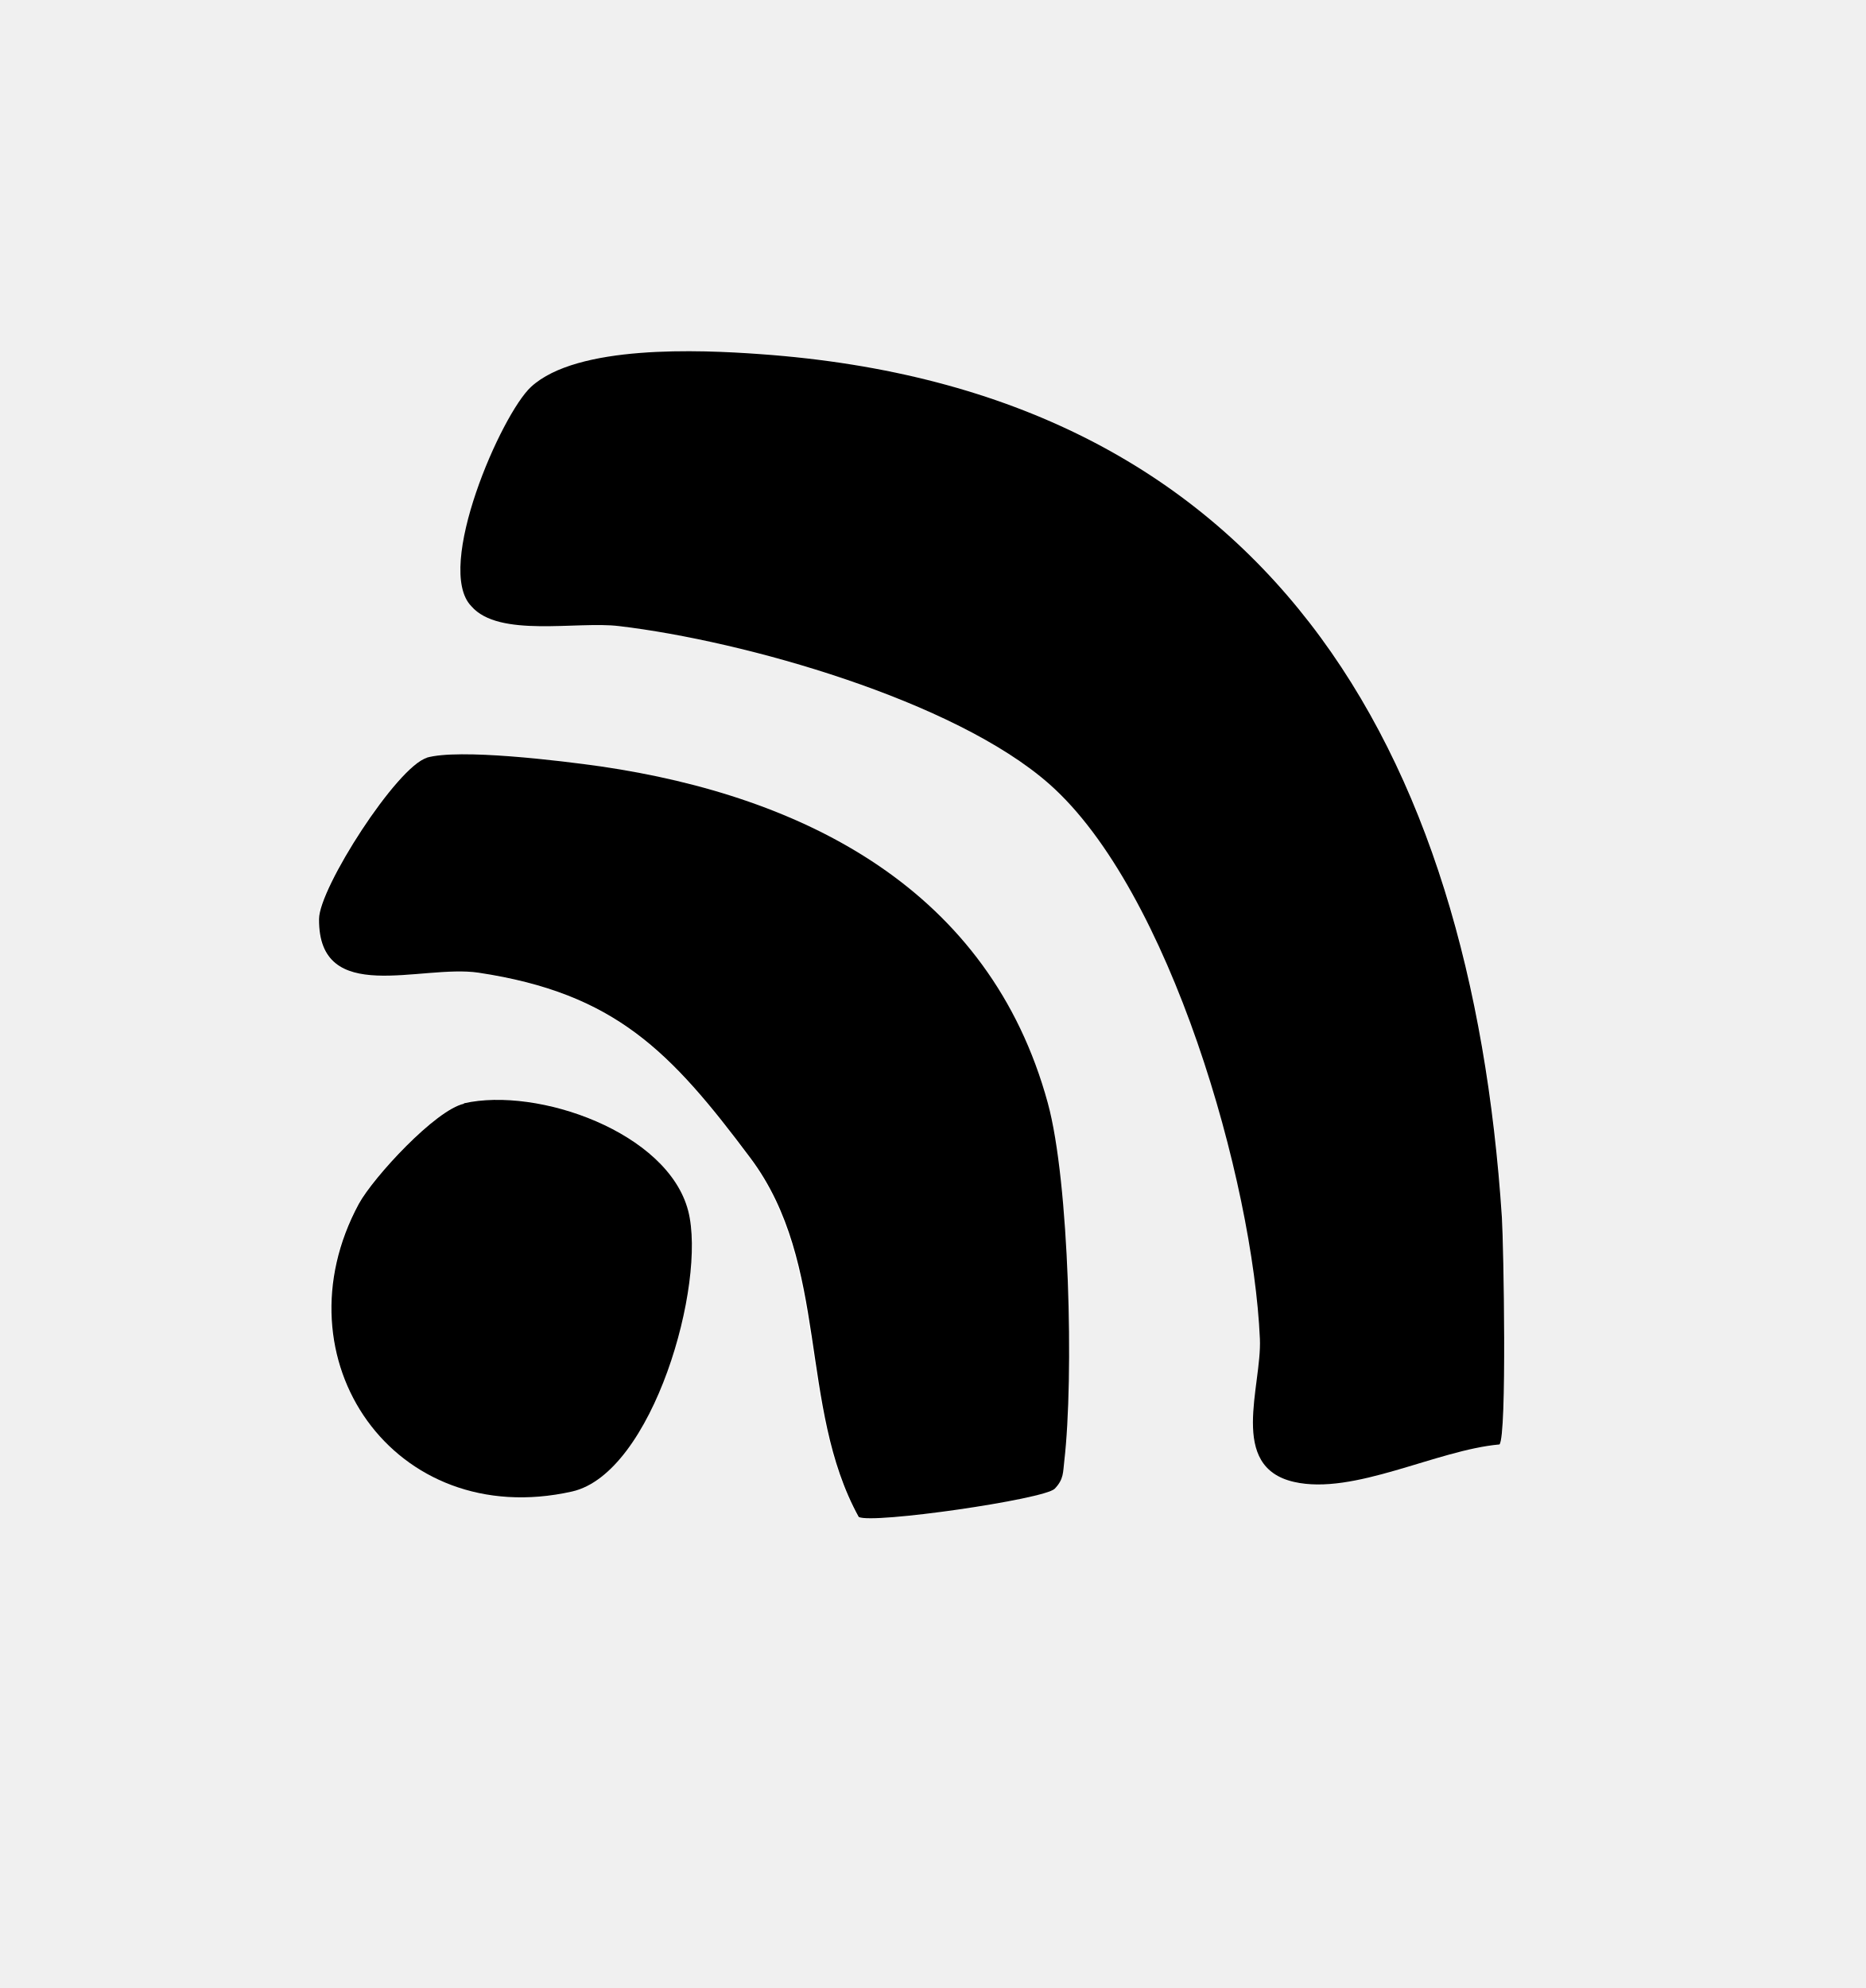
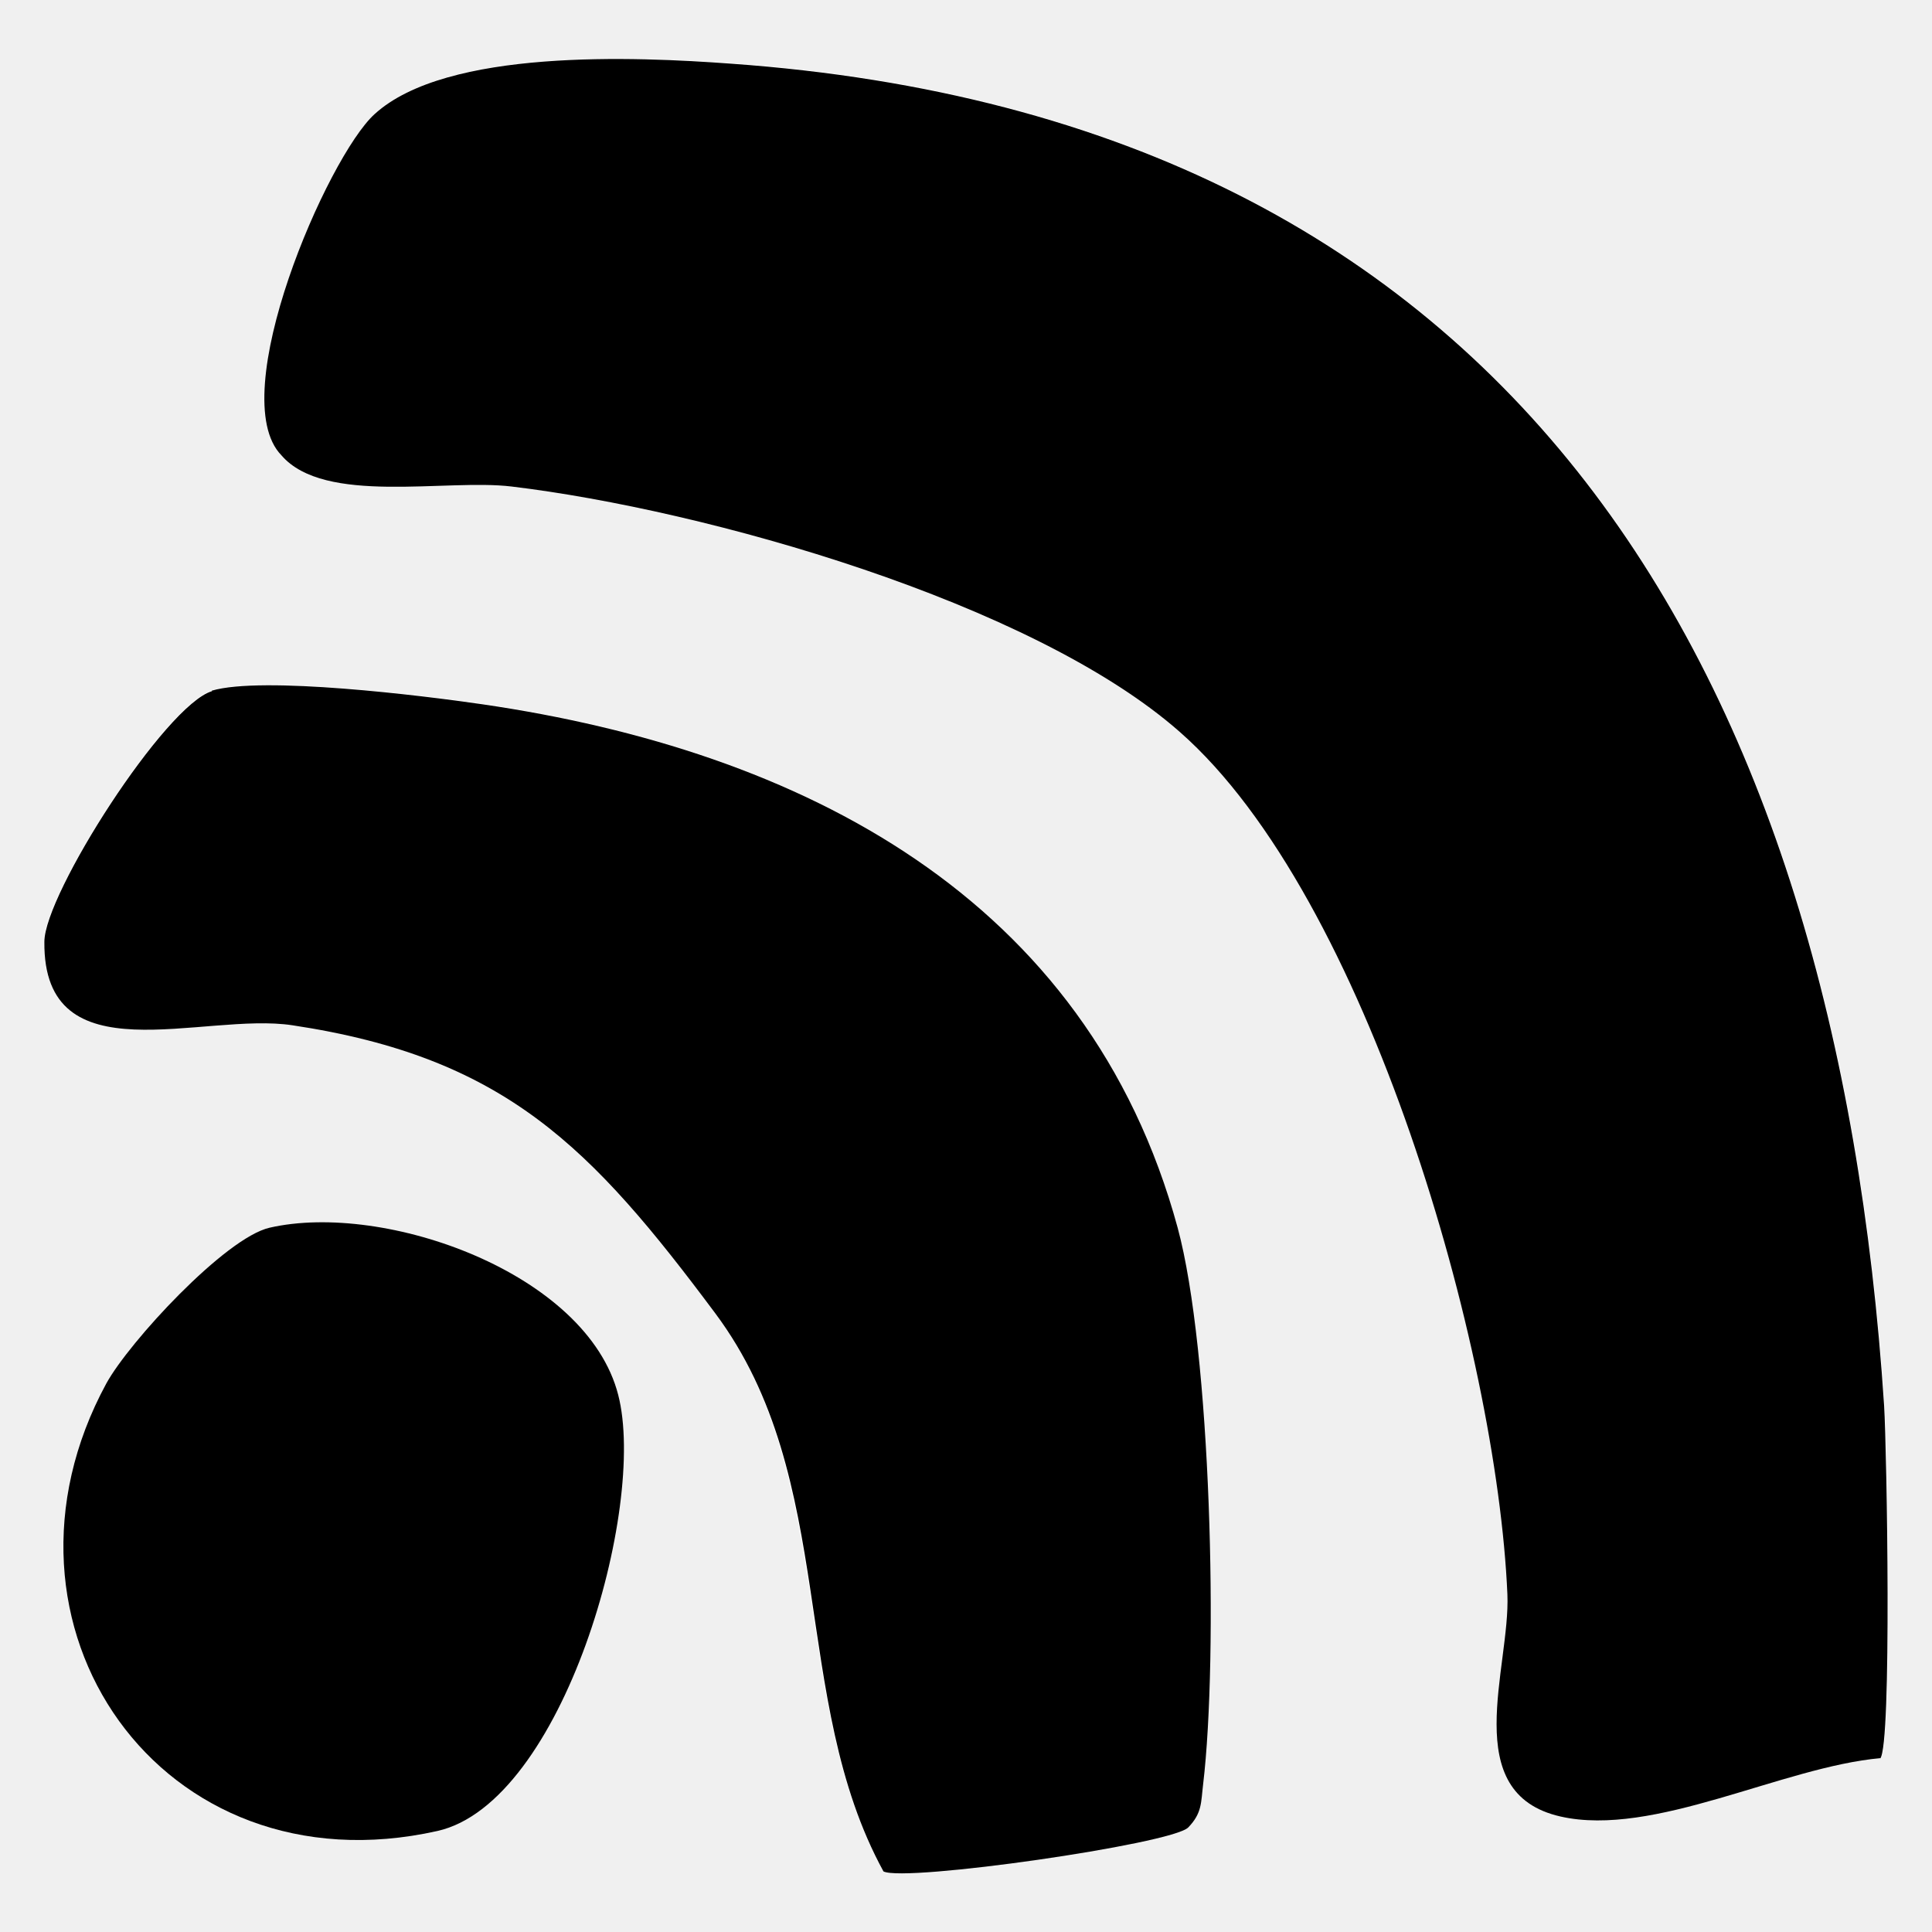
- <svg xmlns="http://www.w3.org/2000/svg" id="Layer_1" version="1.1" viewBox="0 0 54.27 57.82">
+ <svg xmlns="http://www.w3.org/2000/svg" id="Layer_1" version="1.1" viewBox="0 0 44 44">
  <defs>
    <style>
      .st0 {
        fill: #fff;
      }
    </style>
  </defs>
-   <path class="st0" d="M43.63,42.01c.22-.25.13-5.79.07-6.6-.9-13.67-6.81-24.05-21.57-25.11-1.78-.13-5.33-.28-6.67.95-.88.8-2.82,5.27-1.74,6.38.8.93,3.08.44,4.3.58,3.63.43,9.74,2.16,12.51,4.59,3.51,3.09,5.93,11.56,6.13,16.14.06,1.38-.93,3.72.99,4.16,1.74.39,4.15-.93,5.99-1.09ZM12.4,22.04c-.87.25-3.13,3.8-3.14,4.69-.02,2.55,2.97,1.31,4.64,1.56,3.98.59,5.63,2.33,7.91,5.39s1.38,7.21,3.15,10.44c.4.21,5.4-.51,5.7-.82.27-.27.24-.47.28-.81.28-2.41.15-8.11-.48-10.41-1.68-6.19-7.04-8.92-13.01-9.79-1.13-.16-4.12-.53-5.07-.25ZM13.49,32.09c-.83.19-2.63,2.13-3.06,2.91-2.45,4.51,1.02,9.53,6.2,8.37,2.35-.53,3.92-6.05,3.38-8.16-.59-2.29-4.37-3.62-6.53-3.13Z" />
-   <path d="M43.63,42.01c-1.84.16-4.25,1.49-5.99,1.09-1.92-.44-.93-2.78-.99-4.16-.2-4.57-2.61-13.04-6.13-16.14-2.76-2.43-8.87-4.16-12.51-4.59-1.22-.15-3.5.35-4.3-.58-1.08-1.11.87-5.58,1.74-6.38,1.34-1.23,4.89-1.08,6.67-.95,14.76,1.05,20.67,11.44,21.57,25.11.05.81.15,6.35-.07,6.6Z" />
-   <path d="M12.4,22.04c.95-.28,3.94.09,5.07.25,5.96.87,11.32,3.6,13.01,9.79.63,2.3.76,8,.48,10.41-.04.33-.01.53-.28.81-.31.31-5.3,1.03-5.7.82-1.77-3.22-.83-7.34-3.15-10.44s-3.93-4.79-7.91-5.39c-1.68-.25-4.66.99-4.64-1.56,0-.9,2.27-4.44,3.14-4.69Z" />
-   <path d="M13.49,32.09c2.15-.49,5.94.84,6.53,3.13.54,2.11-1.03,7.63-3.38,8.16-5.18,1.16-8.64-3.86-6.2-8.37.43-.78,2.23-2.73,3.06-2.91Z" />
+   <path class="st0" d="M42.83,40.04c.27-.3.15-7.05.09-8.03C41.82,15.37,34.63,2.73,16.66,1.44c-2.17-.15-6.49-.35-8.12,1.15-1.07.98-3.44,6.42-2.12,7.77.97,1.14,3.75.53,5.24.71,4.42.53,11.86,2.63,15.22,5.59,4.28,3.77,7.22,14.08,7.46,19.64.07,1.67-1.13,4.53,1.21,5.06,2.11.48,5.05-1.13,7.29-1.33ZM4.82,15.73c-1.05.31-3.81,4.62-3.82,5.71-.02,3.11,3.61,1.6,5.65,1.9,4.85.72,6.85,2.84,9.63,6.56s1.68,8.78,3.83,12.71c.49.25,6.57-.62,6.94-1,.33-.33.29-.57.34-.98.35-2.93.18-9.88-.58-12.68-2.05-7.53-8.57-10.86-15.83-11.92-1.37-.2-5.01-.64-6.17-.31ZM6.14,27.96c-1.01.23-3.2,2.59-3.72,3.55-2.98,5.49,1.24,11.6,7.54,10.19,2.86-.64,4.78-7.36,4.12-9.93-.72-2.78-5.32-4.41-7.94-3.81Z" />
+   <path d="M42.83,40.04c-2.24.2-5.17,1.81-7.29,1.33-2.34-.53-1.14-3.39-1.21-5.06-.24-5.57-3.18-15.88-7.46-19.64-3.36-2.96-10.8-5.06-15.22-5.59-1.49-.18-4.26.43-5.24-.71-1.32-1.35,1.05-6.8,2.12-7.77,1.64-1.5,5.95-1.31,8.12-1.15,17.97,1.28,25.17,13.92,26.26,30.57.06.98.18,7.73-.09,8.03Z" />
+   <path d="M4.82,15.73c1.15-.34,4.8.11,6.17.31,7.26,1.06,13.78,4.39,15.83,11.92.76,2.8.93,9.74.58,12.68-.05.41-.02.65-.34.98-.38.38-6.45,1.25-6.94,1-2.15-3.93-1.01-8.93-3.83-12.71s-4.78-5.83-9.63-6.56c-2.04-.31-5.68,1.2-5.65-1.9,0-1.09,2.76-5.4,3.82-5.71Z" />
+   <path d="M6.14,27.96c2.62-.6,7.23,1.03,7.94,3.81.66,2.56-1.26,9.29-4.12,9.93-6.3,1.41-10.52-4.7-7.54-10.19.52-.95,2.71-3.32,3.72-3.55Z" />
</svg>
